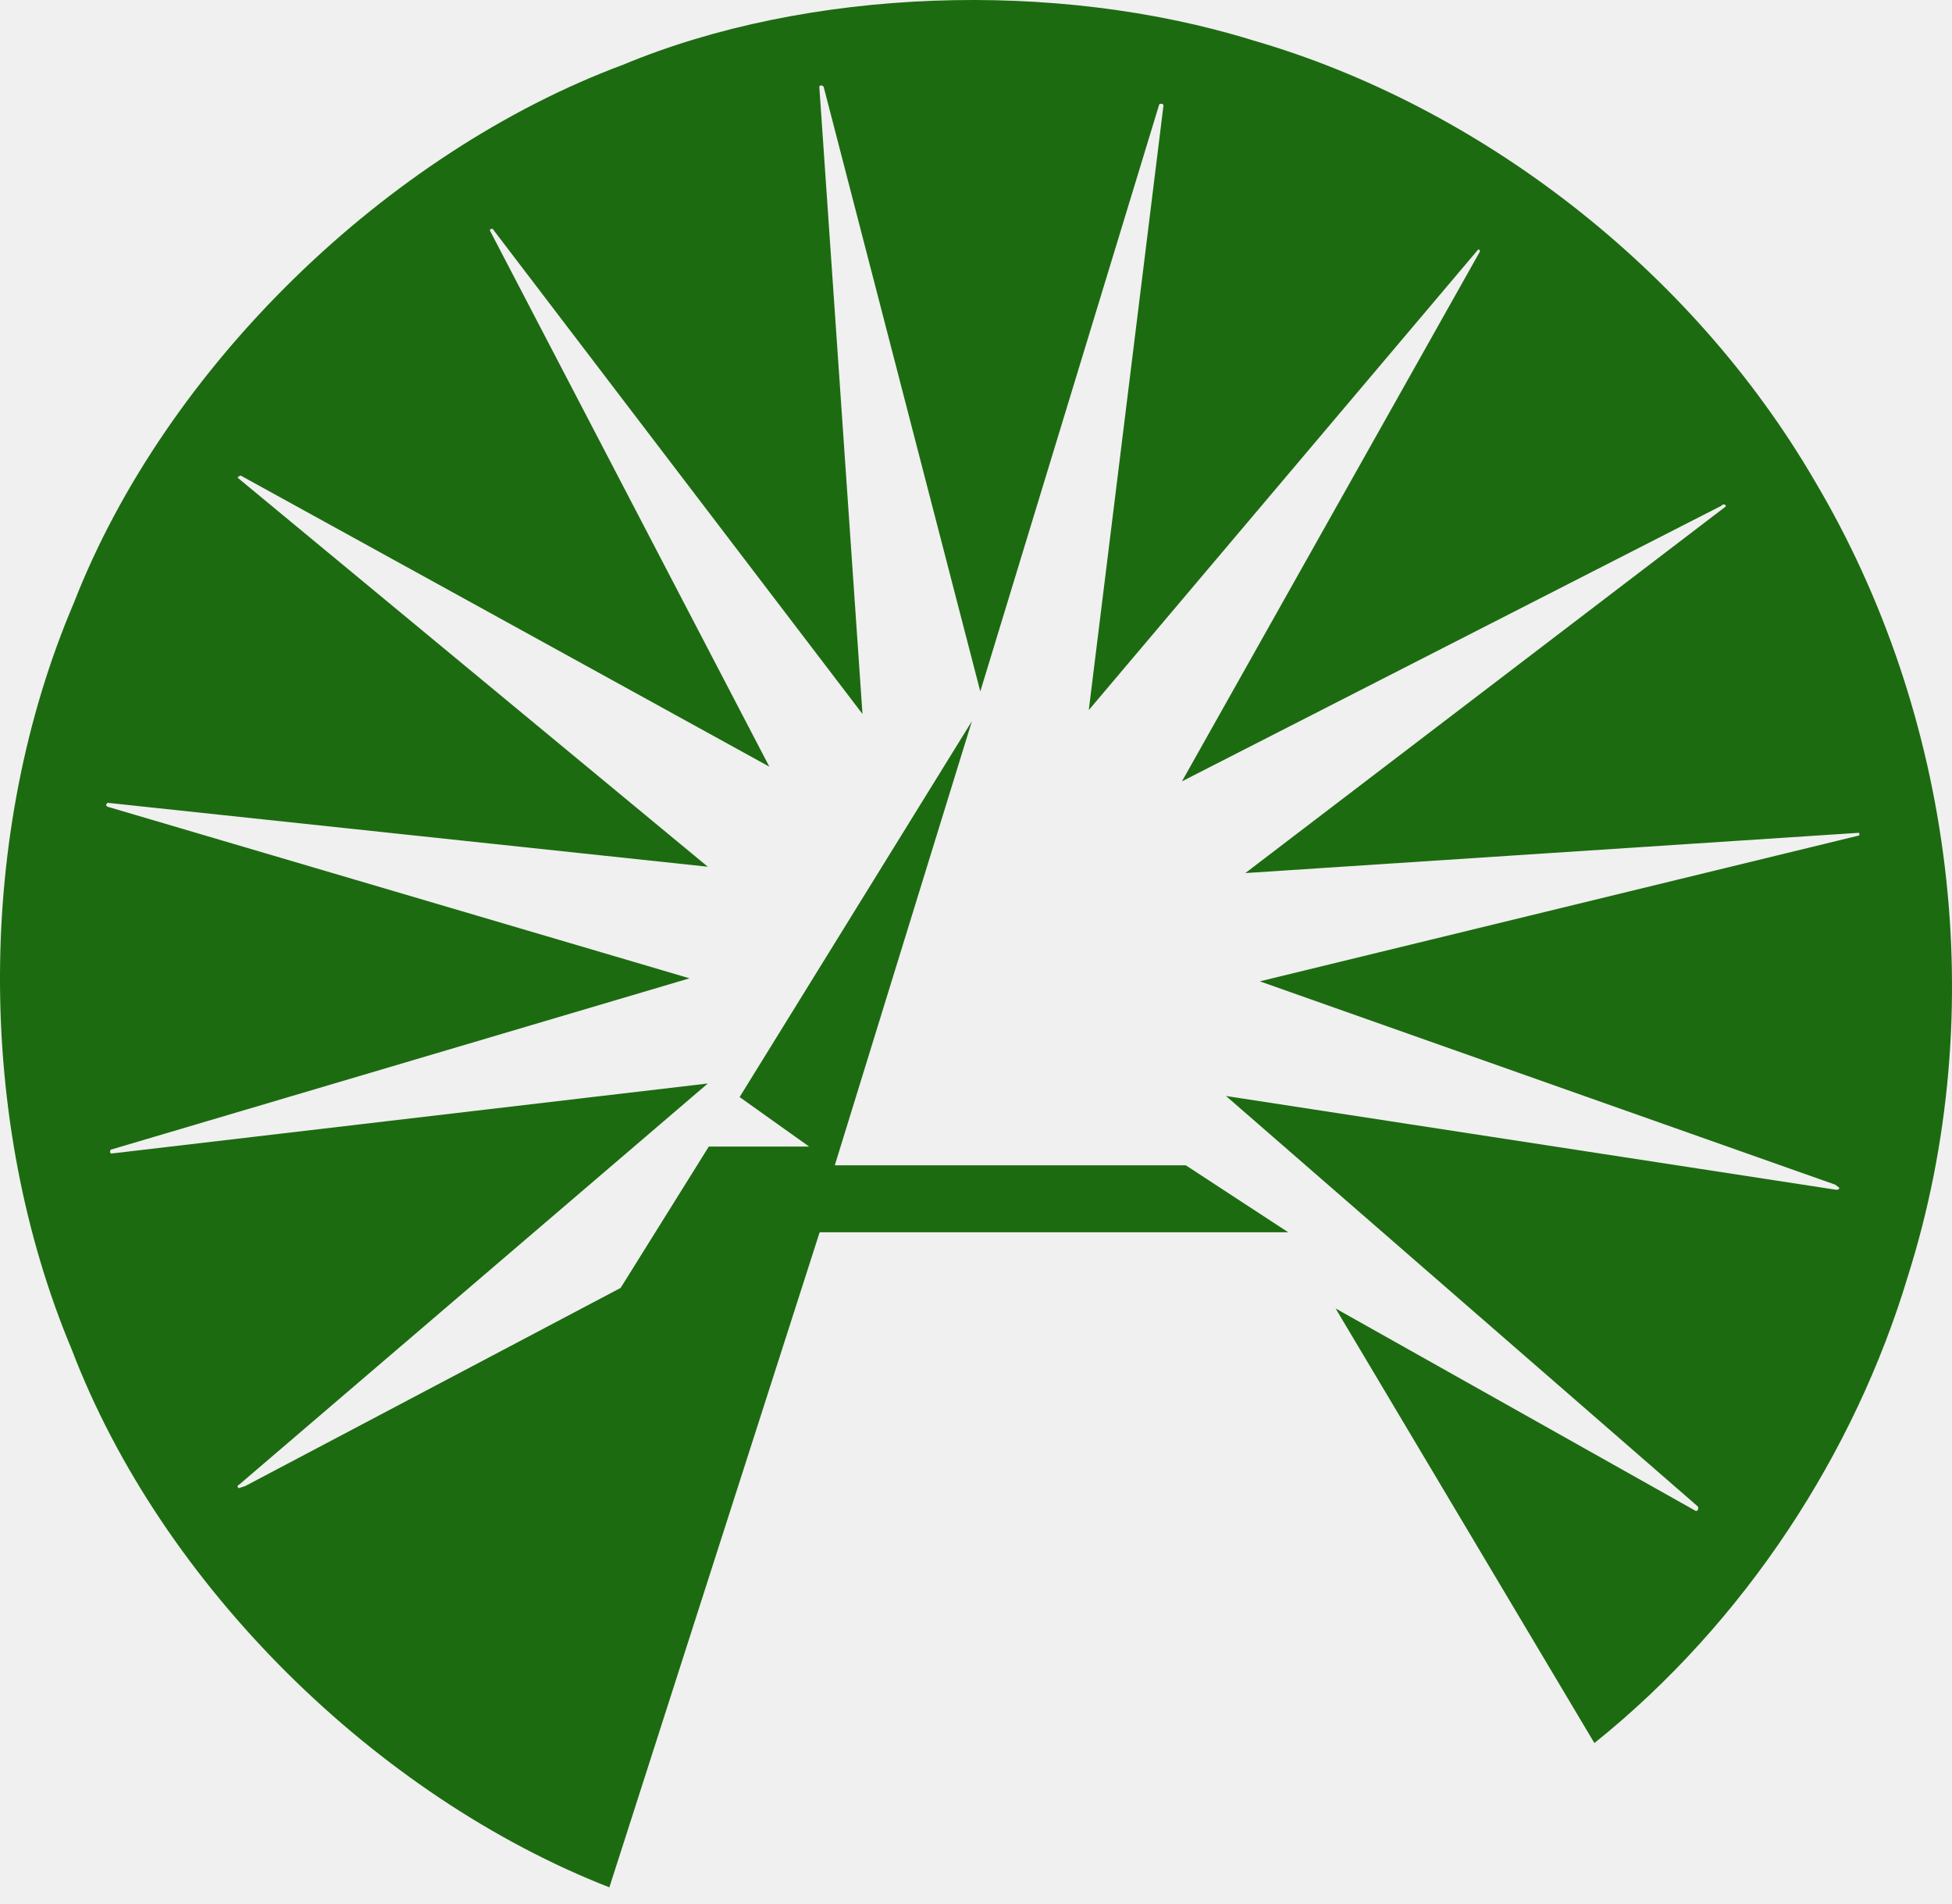
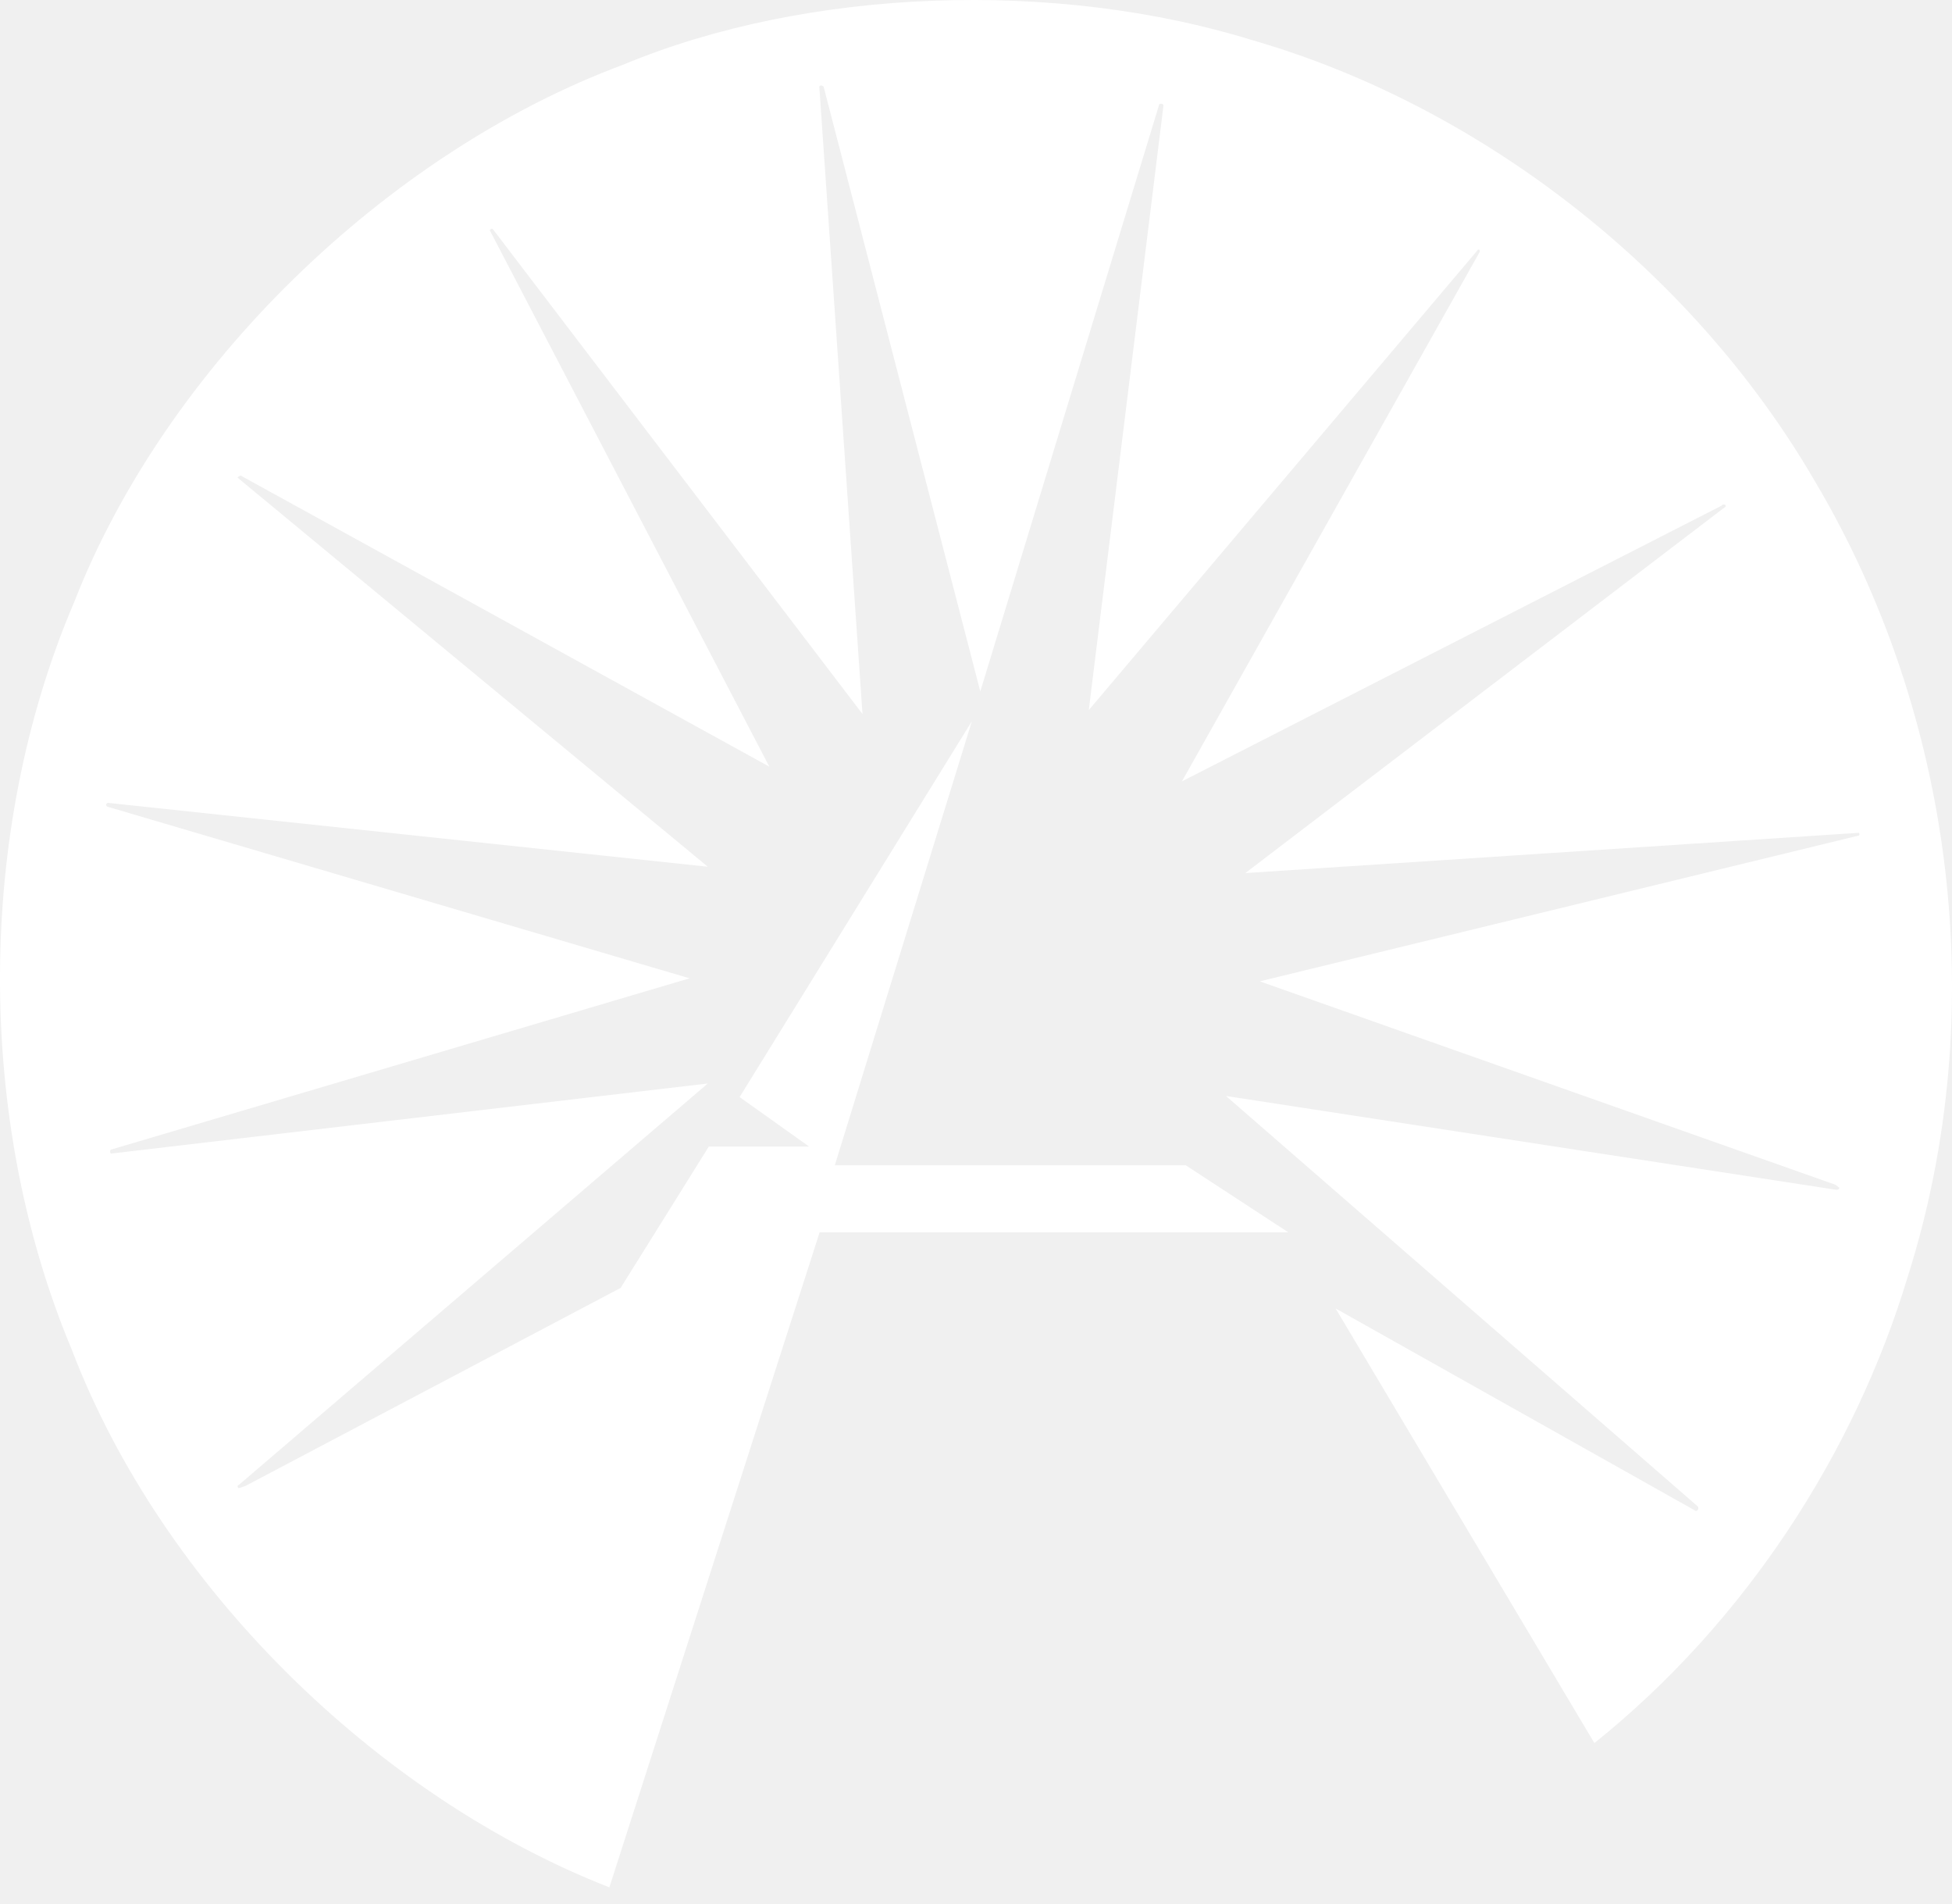
<svg xmlns="http://www.w3.org/2000/svg" width="40" height="39" viewBox="0 0 40 39" fill="none">
-   <path d="M17.113 23.874H24.299L26.398 25.246H16.796L12.487 38.667C7.726 36.806 3.321 32.497 1.472 27.653C-0.498 22.959 -0.498 17.062 1.515 12.348C3.403 7.503 7.936 3.127 12.761 1.329C16.558 -0.255 21.639 -0.423 25.666 0.824C30.286 2.158 34.65 5.495 37.186 9.851C40.023 14.628 40.82 20.698 39.095 26.15C38.006 29.768 35.762 33.233 32.672 35.711L27.369 26.807L34.751 30.956C34.793 30.956 34.814 30.909 34.793 30.865L25.123 22.454L37.63 24.376C37.673 24.376 37.691 24.356 37.691 24.334L37.608 24.271L25.816 20.105L38.07 17.123C38.111 17.123 38.111 17.084 38.09 17.062L25.519 17.887L35.362 10.378C35.383 10.336 35.297 10.316 35.278 10.36L24.22 16.008L30.324 5.157C30.324 5.141 30.324 5.096 30.286 5.117L22.311 14.548L23.842 2.158C23.842 2.135 23.797 2.113 23.756 2.135L20.088 14.166L16.877 1.774C16.856 1.754 16.812 1.732 16.789 1.774L17.674 14.628L10.1 4.695C10.076 4.672 10.056 4.695 10.035 4.715L15.765 15.707L4.934 9.744C4.915 9.744 4.871 9.768 4.871 9.788L14.504 17.757L2.208 16.448C2.165 16.472 2.165 16.51 2.208 16.529L14.13 20.043L2.273 23.553C2.25 23.571 2.25 23.615 2.273 23.634L14.504 22.198L4.893 30.423C4.871 30.423 4.852 30.465 4.893 30.488L5.022 30.447L12.718 26.386L14.525 23.49H16.58L15.156 22.476L19.916 14.775L17.108 23.869L17.113 23.874Z" fill="#1D6B11" />
+   <path d="M17.113 23.874H24.299L26.398 25.246H16.796L12.487 38.667C7.726 36.806 3.321 32.497 1.472 27.653C-0.498 22.959 -0.498 17.062 1.515 12.348C3.403 7.503 7.936 3.127 12.761 1.329C16.558 -0.255 21.639 -0.423 25.666 0.824C30.286 2.158 34.65 5.495 37.186 9.851C40.023 14.628 40.82 20.698 39.095 26.15C38.006 29.768 35.762 33.233 32.672 35.711L27.369 26.807L34.751 30.956C34.793 30.956 34.814 30.909 34.793 30.865L25.123 22.454L37.63 24.376C37.673 24.376 37.691 24.356 37.691 24.334L37.608 24.271L25.816 20.105L38.07 17.123C38.111 17.123 38.111 17.084 38.09 17.062L25.519 17.887L35.362 10.378C35.383 10.336 35.297 10.316 35.278 10.36L24.22 16.008L30.324 5.157C30.324 5.141 30.324 5.096 30.286 5.117L22.311 14.548L23.842 2.158C23.842 2.135 23.797 2.113 23.756 2.135L20.088 14.166L16.877 1.774C16.856 1.754 16.812 1.732 16.789 1.774L17.674 14.628L10.1 4.695C10.076 4.672 10.056 4.695 10.035 4.715L15.765 15.707L4.934 9.744C4.915 9.744 4.871 9.768 4.871 9.788L14.504 17.757L2.208 16.448C2.165 16.472 2.165 16.51 2.208 16.529L14.13 20.043L2.273 23.553C2.25 23.571 2.25 23.615 2.273 23.634L14.504 22.198L4.893 30.423C4.871 30.423 4.852 30.465 4.893 30.488L5.022 30.447L12.718 26.386L14.525 23.49H16.58L15.156 22.476L19.916 14.775L17.108 23.869L17.113 23.874Z" fill="white" />
</svg>
